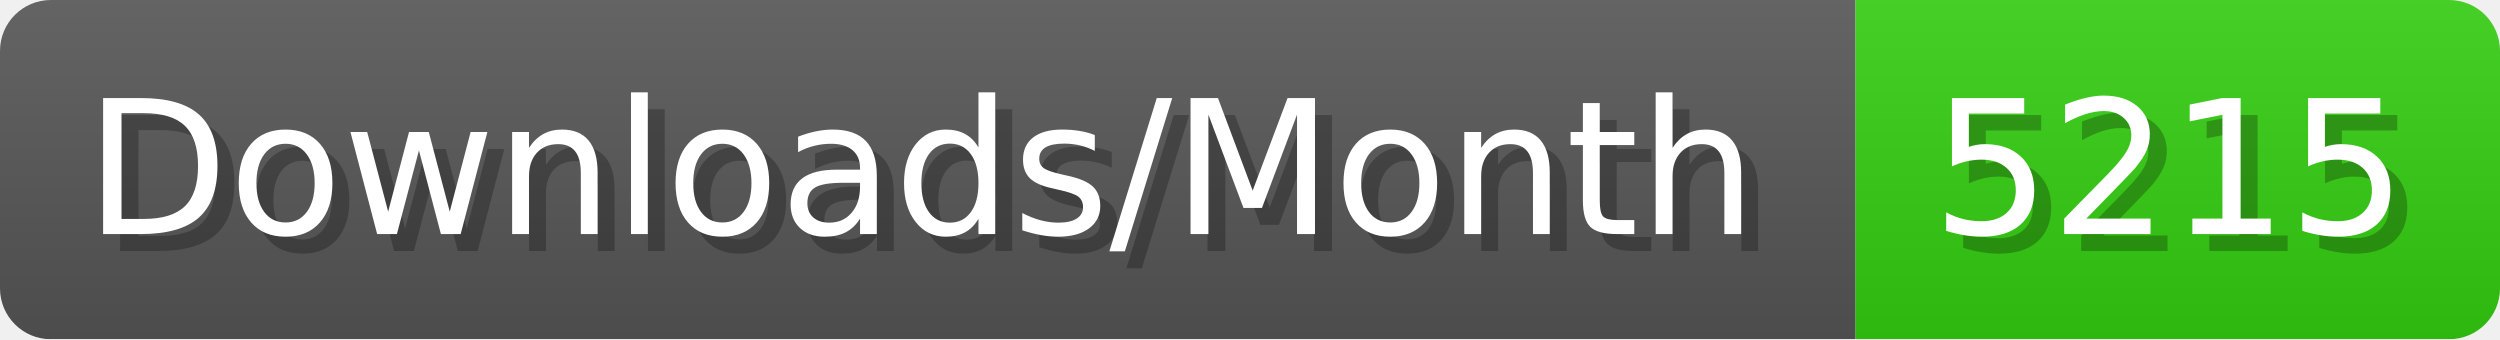
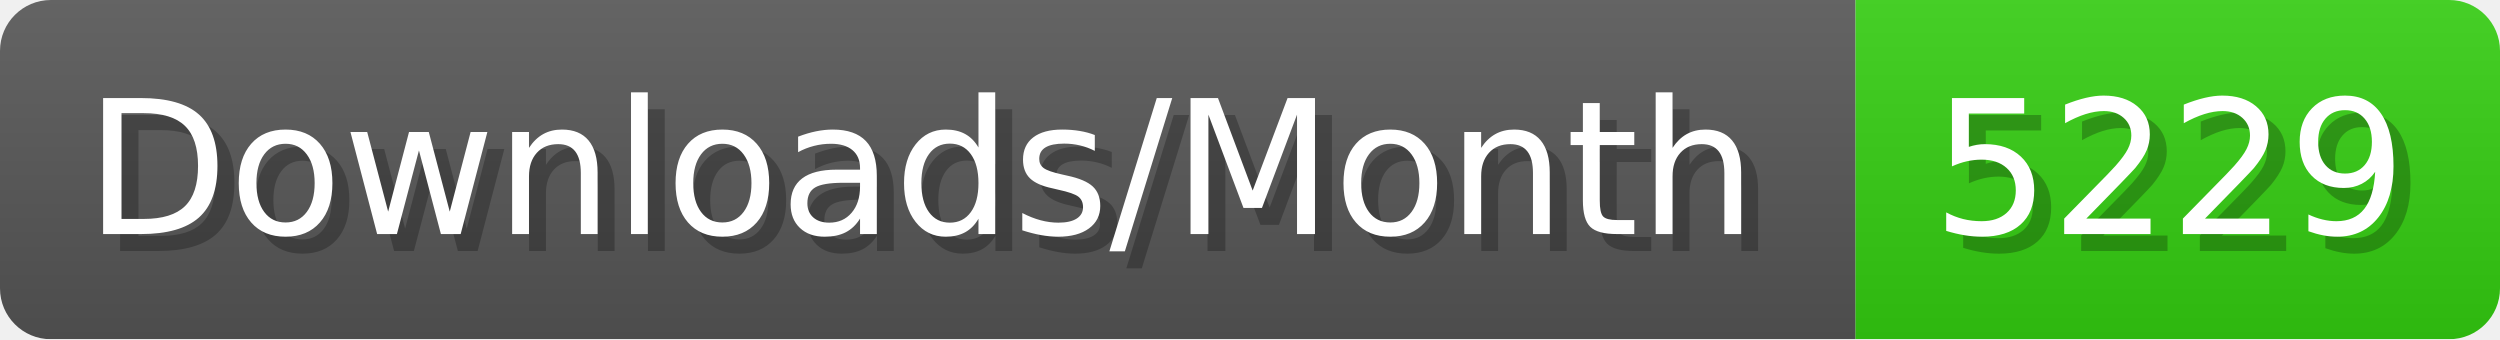
- <svg xmlns="http://www.w3.org/2000/svg" width="147.4" height="20" viewBox="0 0 1474 200" role="img" aria-label="Downloads/Month: 5215">
+ <svg xmlns="http://www.w3.org/2000/svg" width="147.4" height="20" viewBox="0 0 1474 200" role="img" aria-label="Downloads/Month: 5229">
  <linearGradient id="YlXUI" x2="0" y2="100%">
    <stop offset="0" stop-opacity=".1" stop-color="#EEE" />
    <stop offset="1" stop-opacity=".1" />
  </linearGradient>
  <mask id="JHhop">
    <rect width="1474" height="200" rx="30" fill="#FFF" />
  </mask>
  <g mask="url(#JHhop)">
    <rect width="1094" height="200" fill="#555" />
    <rect width="380" height="200" fill="#3C1" x="1094" />
    <rect width="1474" height="200" fill="url(#YlXUI)" />
  </g>
  <g aria-hidden="true" fill="#fff" text-anchor="start" font-family="Verdana,DejaVu Sans,sans-serif" font-size="110">
    <text x="60" y="148" textLength="994" fill="#000" opacity="0.25">Downloads/Month</text>
    <text x="50" y="138" textLength="994">Downloads/Month</text>
-     <text x="1149" y="148" textLength="280" fill="#000" opacity="0.25">5215</text>
-     <text x="1139" y="138" textLength="280">5215</text>
+     <text x="1149" y="148" textLength="280" fill="#000" opacity="0.25">5229</text>
+     <text x="1139" y="138" textLength="280">5229</text>
  </g>
</svg>
